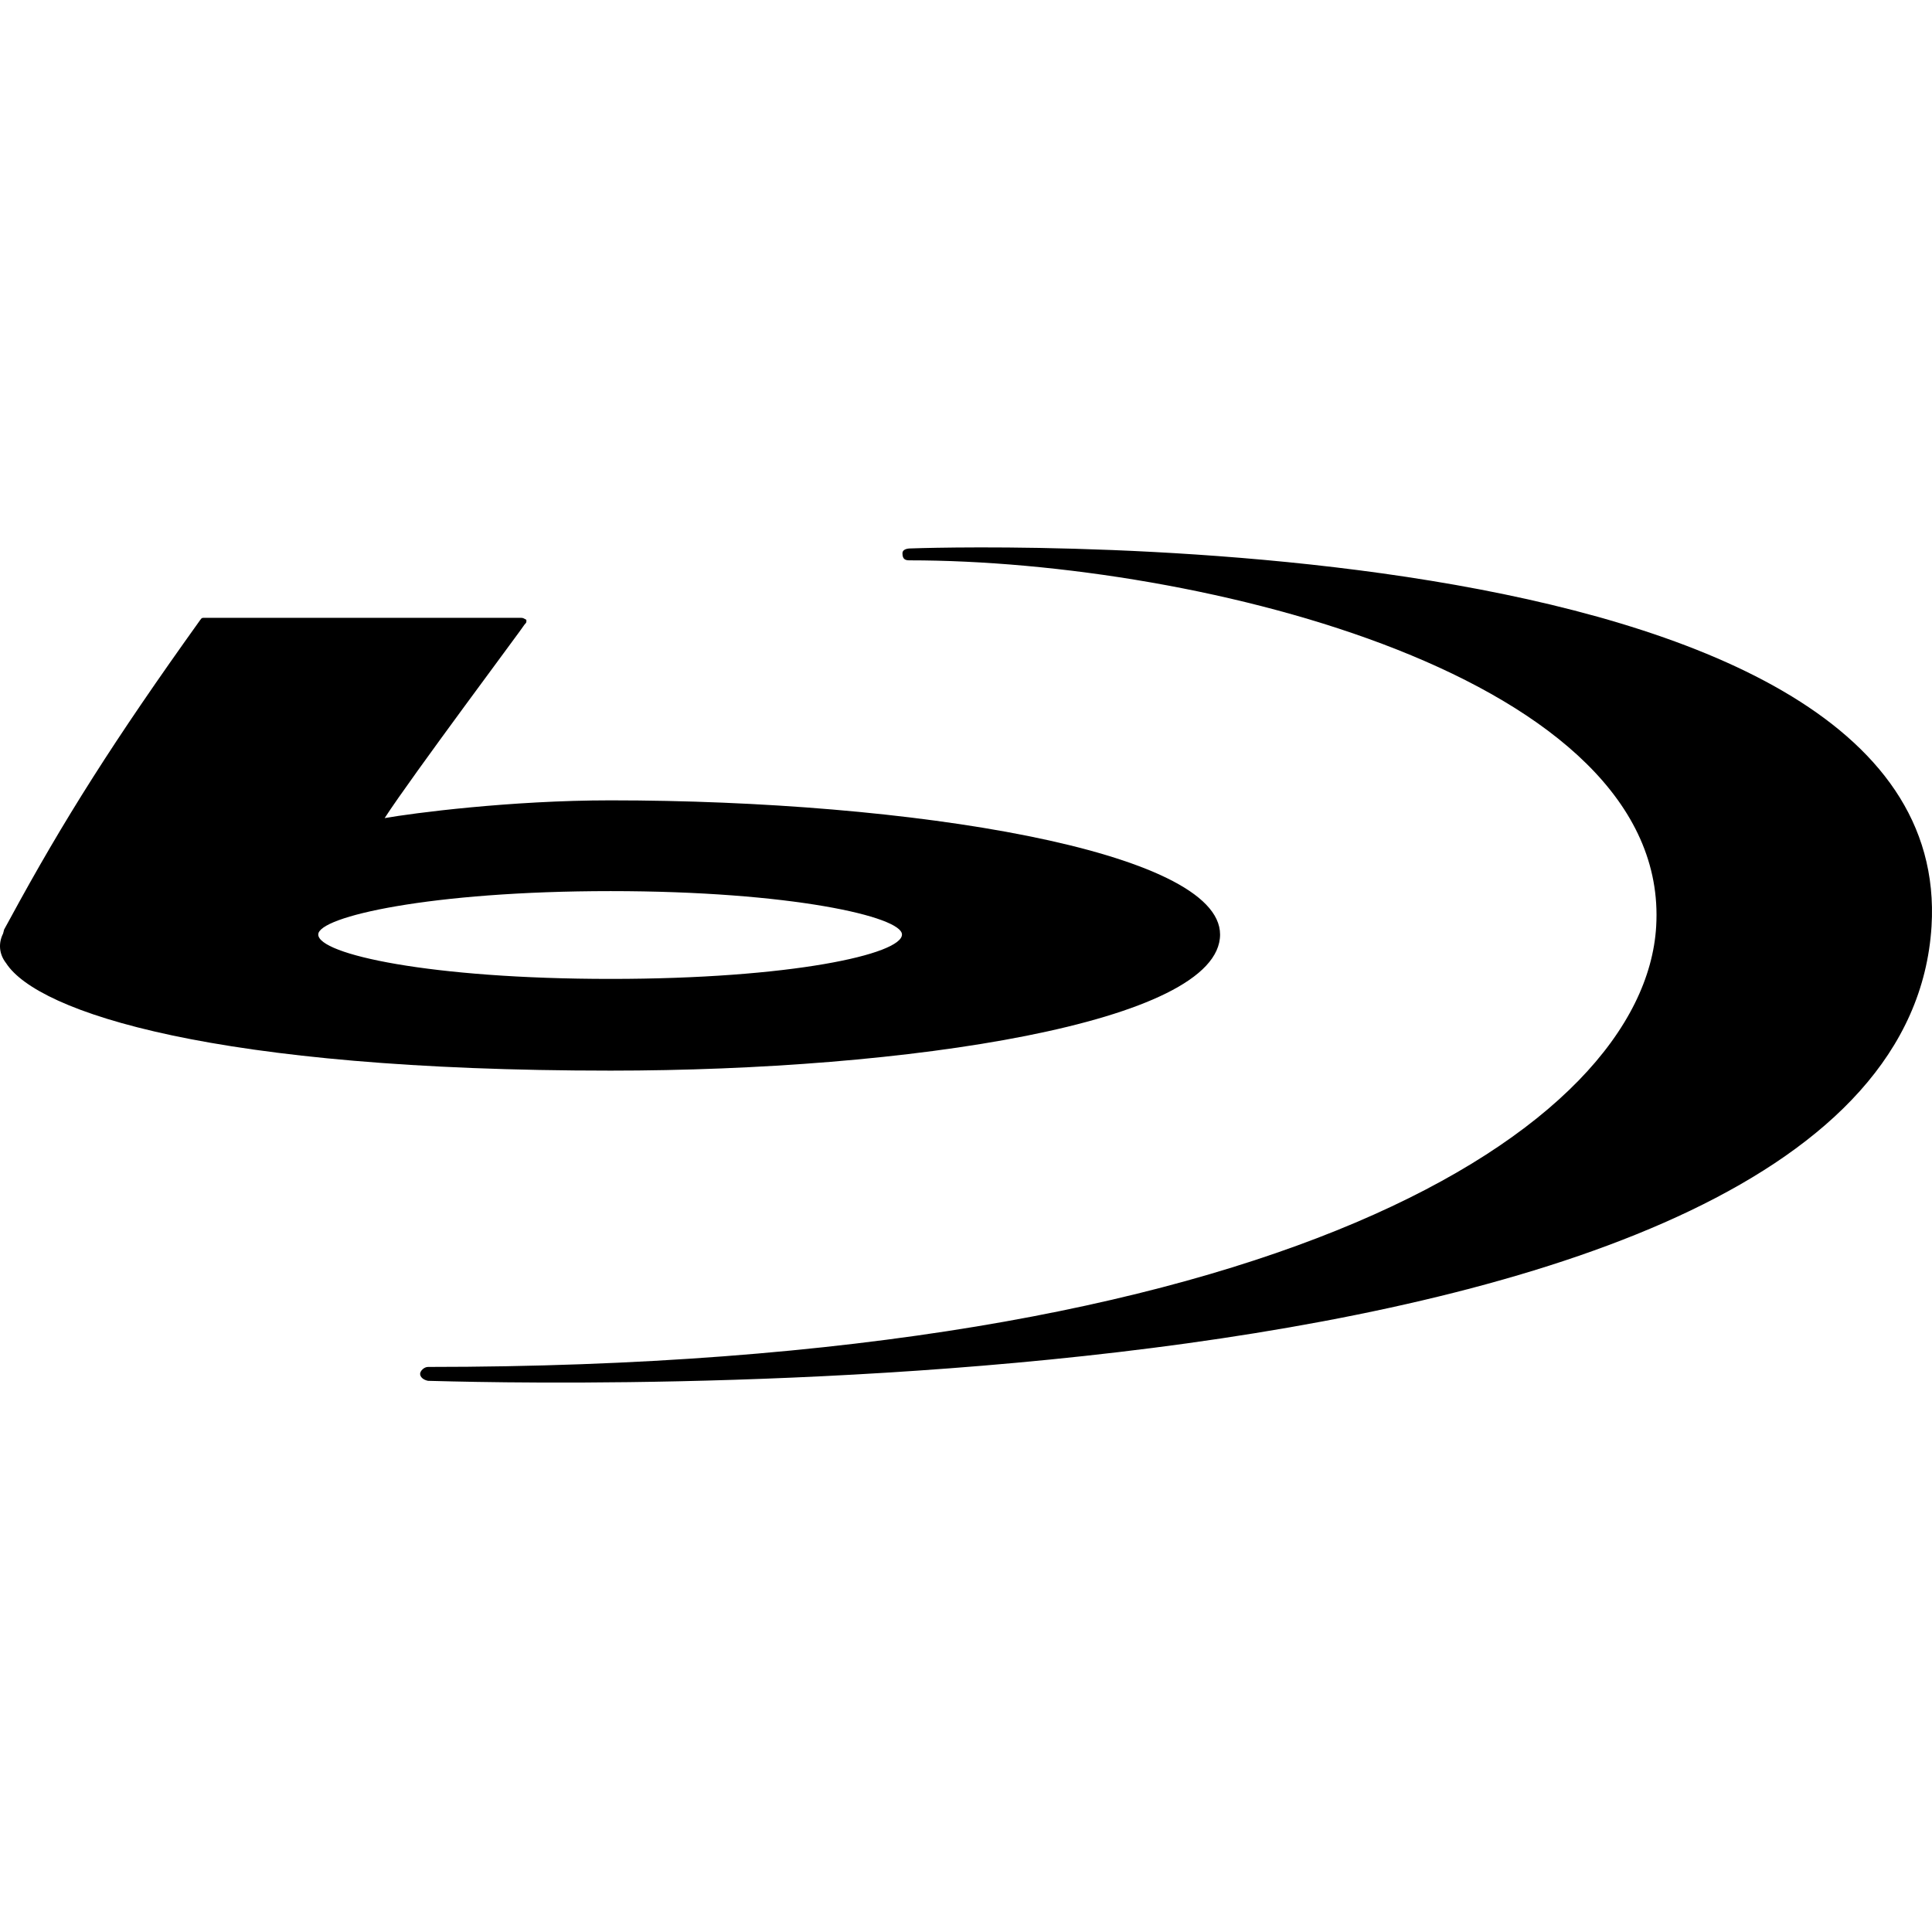
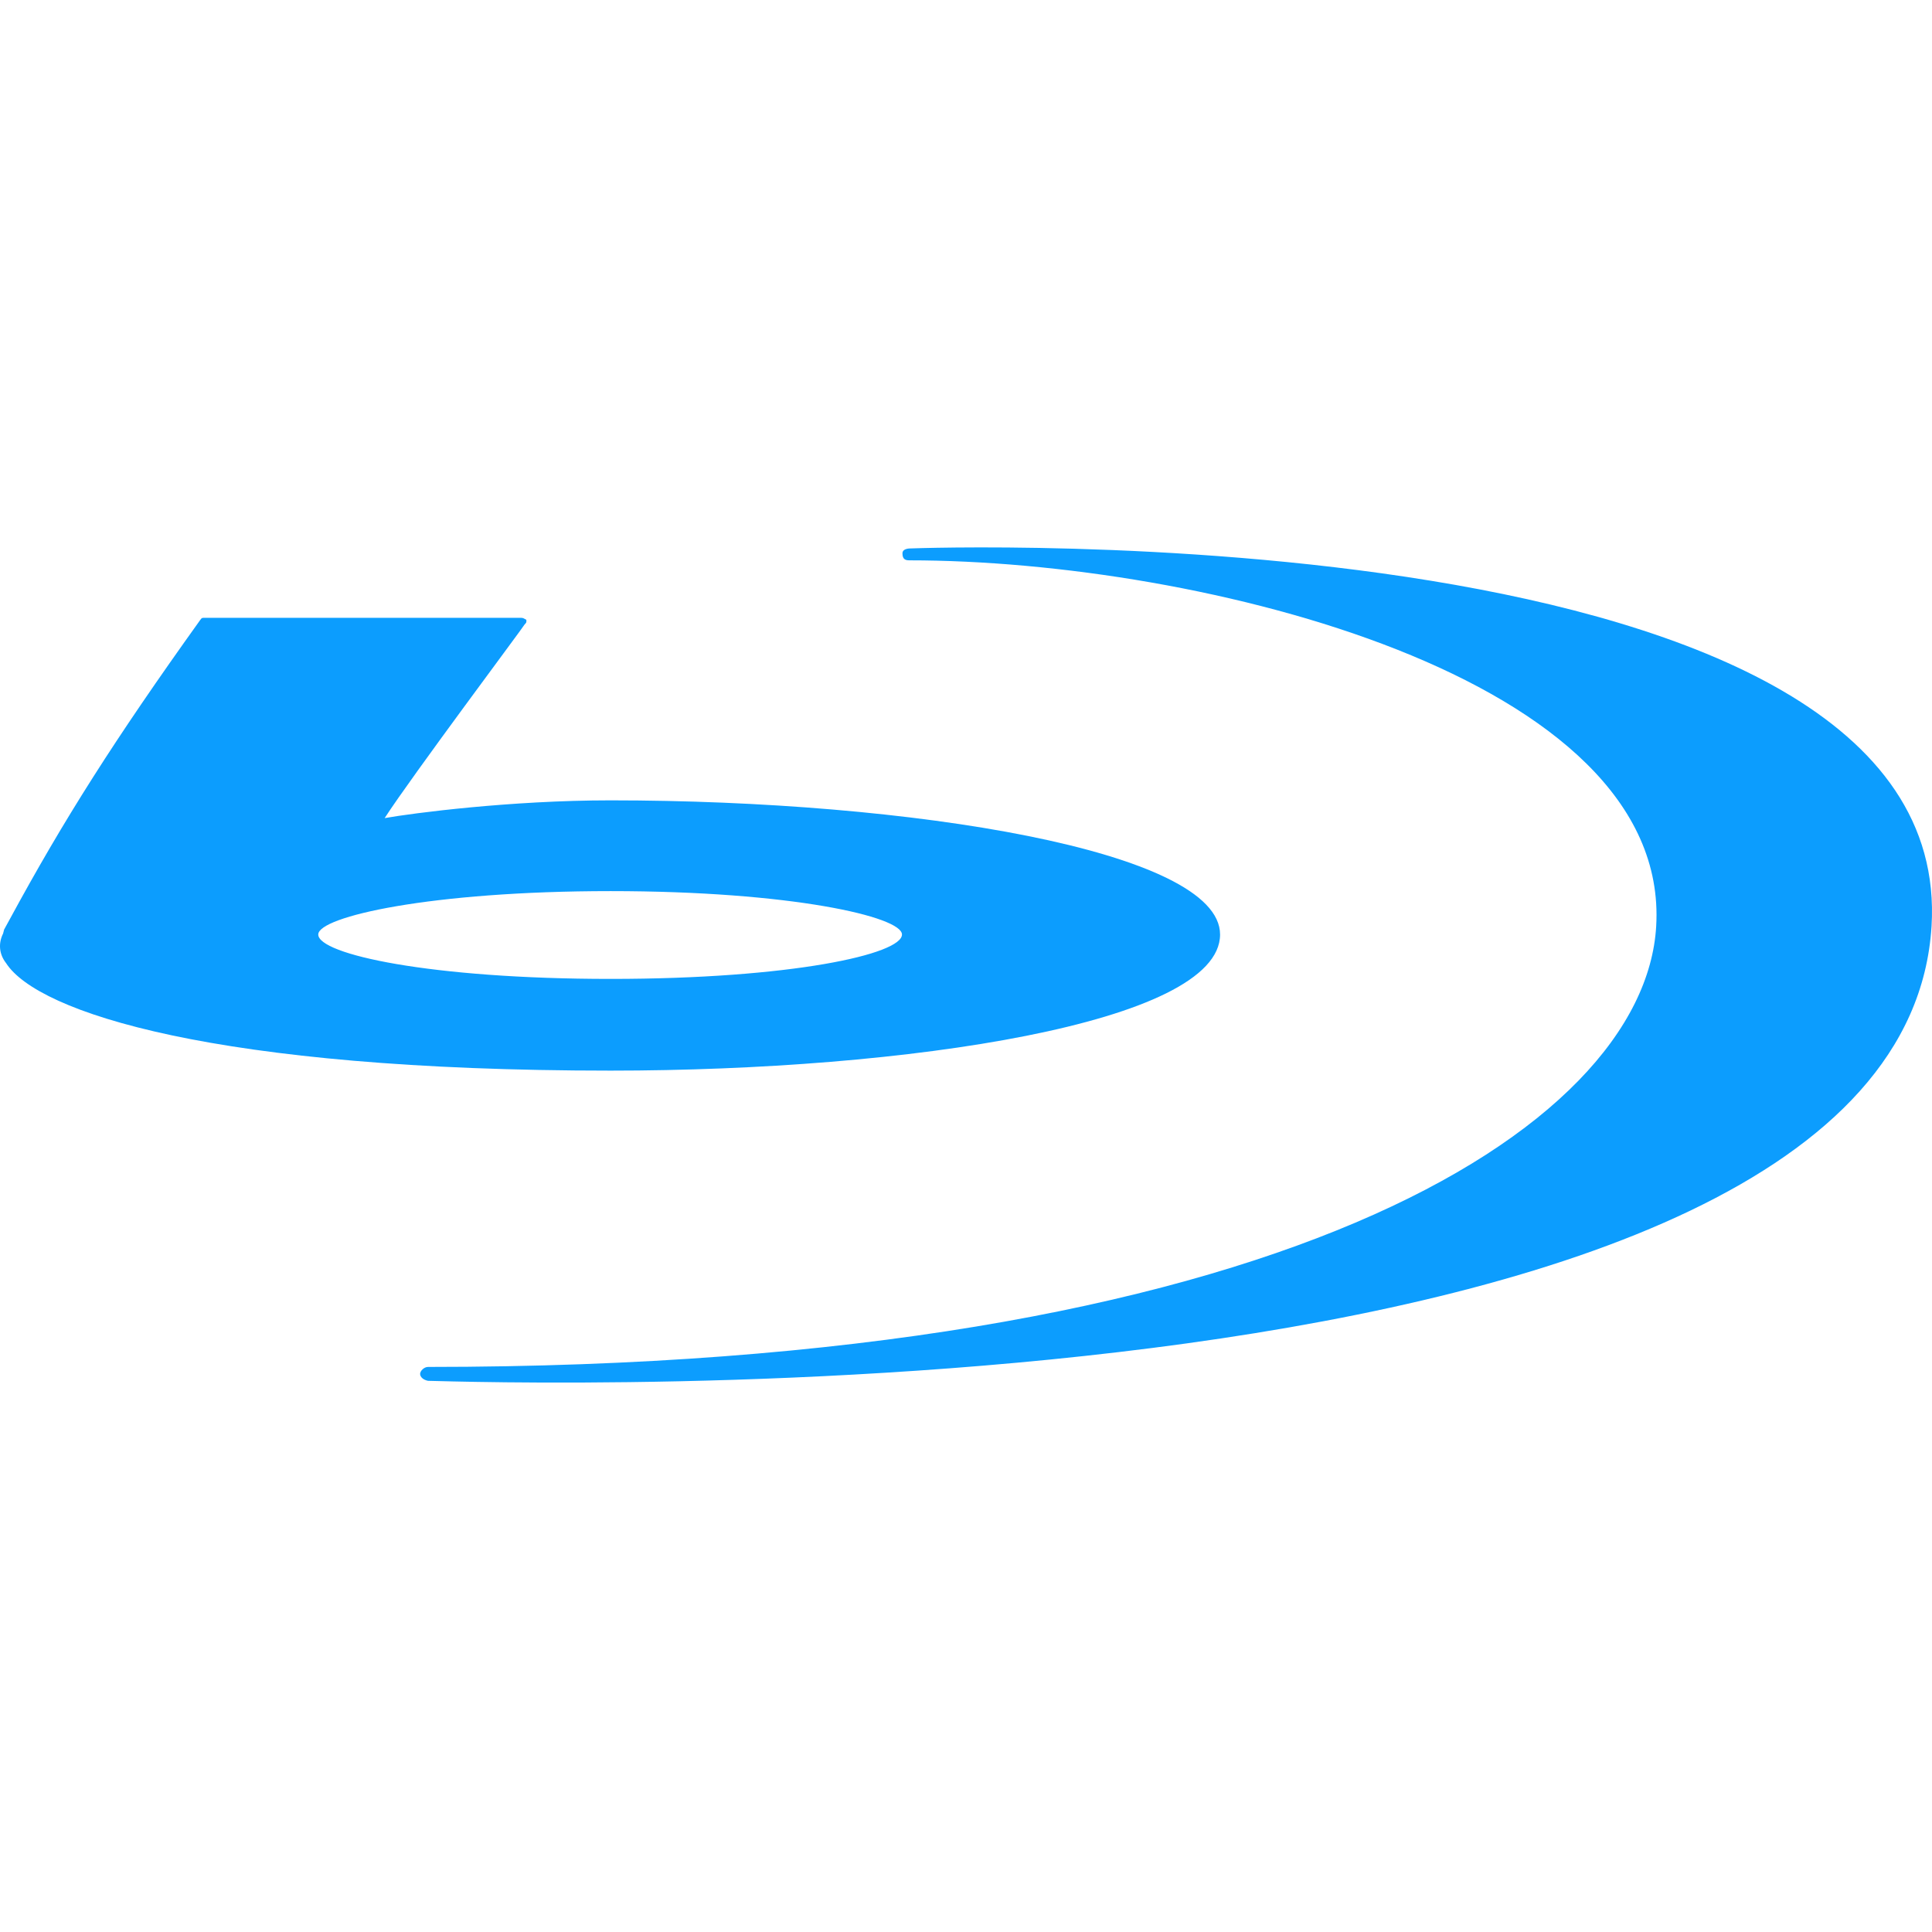
<svg xmlns="http://www.w3.org/2000/svg" width="500" height="500" viewBox="0 0 500 500" fill="none">
-   <path d="M52.612 159.897C52.097 159.897 52.097 160.158 51.844 160.412C29.533 191.557 16.453 212.234 2.599 237.768L1.063 240.573L0.802 241.596C-0.48 244.154 -0.226 246.954 1.571 249.252C9.774 262.019 55.685 277.077 158.021 277.077C234.452 277.077 315.754 264.825 315.754 241.849C315.754 220.144 235.735 207.13 158.021 207.13C132.116 207.13 106.726 210.45 99.545 211.726C106.472 201.004 135.71 161.935 135.71 161.688C136.053 161.349 136.224 161.093 136.224 160.919V160.412C135.71 160.158 135.456 159.897 134.942 159.897H52.618H52.612ZM82.364 241.849C82.364 237.253 111.348 230.619 158.027 230.619C204.707 230.619 233.43 237.253 233.43 241.849C233.43 246.954 204.707 253.34 158.027 253.34C111.348 253.34 82.364 246.96 82.364 241.849Z" fill="black" />
-   <path d="M110.775 357.356C123.848 357.617 491.676 370.448 499.879 239.76C506.533 131.655 235.859 141.929 235.859 141.929C235.351 141.929 233.554 141.929 233.554 143.211C233.554 144.754 234.322 145.015 235.351 145.015C310.448 145.015 432.465 175.053 428.617 239.76C425.538 292.142 330.187 353.762 110.775 353.762C109.753 353.762 108.725 354.791 108.725 355.559C108.725 356.334 109.493 357.102 110.775 357.356Z" fill="black" />
+   <path d="M52.612 159.897C52.097 159.897 52.097 160.158 51.844 160.412C29.533 191.557 16.453 212.234 2.599 237.768L1.063 240.573L0.802 241.596C-0.48 244.154 -0.226 246.954 1.571 249.252C9.774 262.019 55.685 277.077 158.021 277.077C234.452 277.077 315.754 264.825 315.754 241.849C315.754 220.144 235.735 207.13 158.021 207.13C132.116 207.13 106.726 210.45 99.545 211.726C106.472 201.004 135.71 161.935 135.71 161.688C136.053 161.349 136.224 161.093 136.224 160.919V160.412C135.71 160.158 135.456 159.897 134.942 159.897H52.618H52.612ZM82.364 241.849C82.364 237.253 111.348 230.619 158.027 230.619C204.707 230.619 233.43 237.253 233.43 241.849C233.43 246.954 204.707 253.34 158.027 253.34C111.348 253.34 82.364 246.96 82.364 241.849Z" fill="#0C9DFE" />
+   <path d="M110.775 357.356C123.848 357.617 491.676 370.448 499.879 239.76C506.533 131.655 235.859 141.929 235.859 141.929C235.351 141.929 233.554 141.929 233.554 143.211C233.554 144.754 234.322 145.015 235.351 145.015C310.448 145.015 432.465 175.053 428.617 239.76C425.538 292.142 330.187 353.762 110.775 353.762C109.753 353.762 108.725 354.791 108.725 355.559C108.725 356.334 109.493 357.102 110.775 357.356Z" fill="#0C9DFE" />
</svg>
